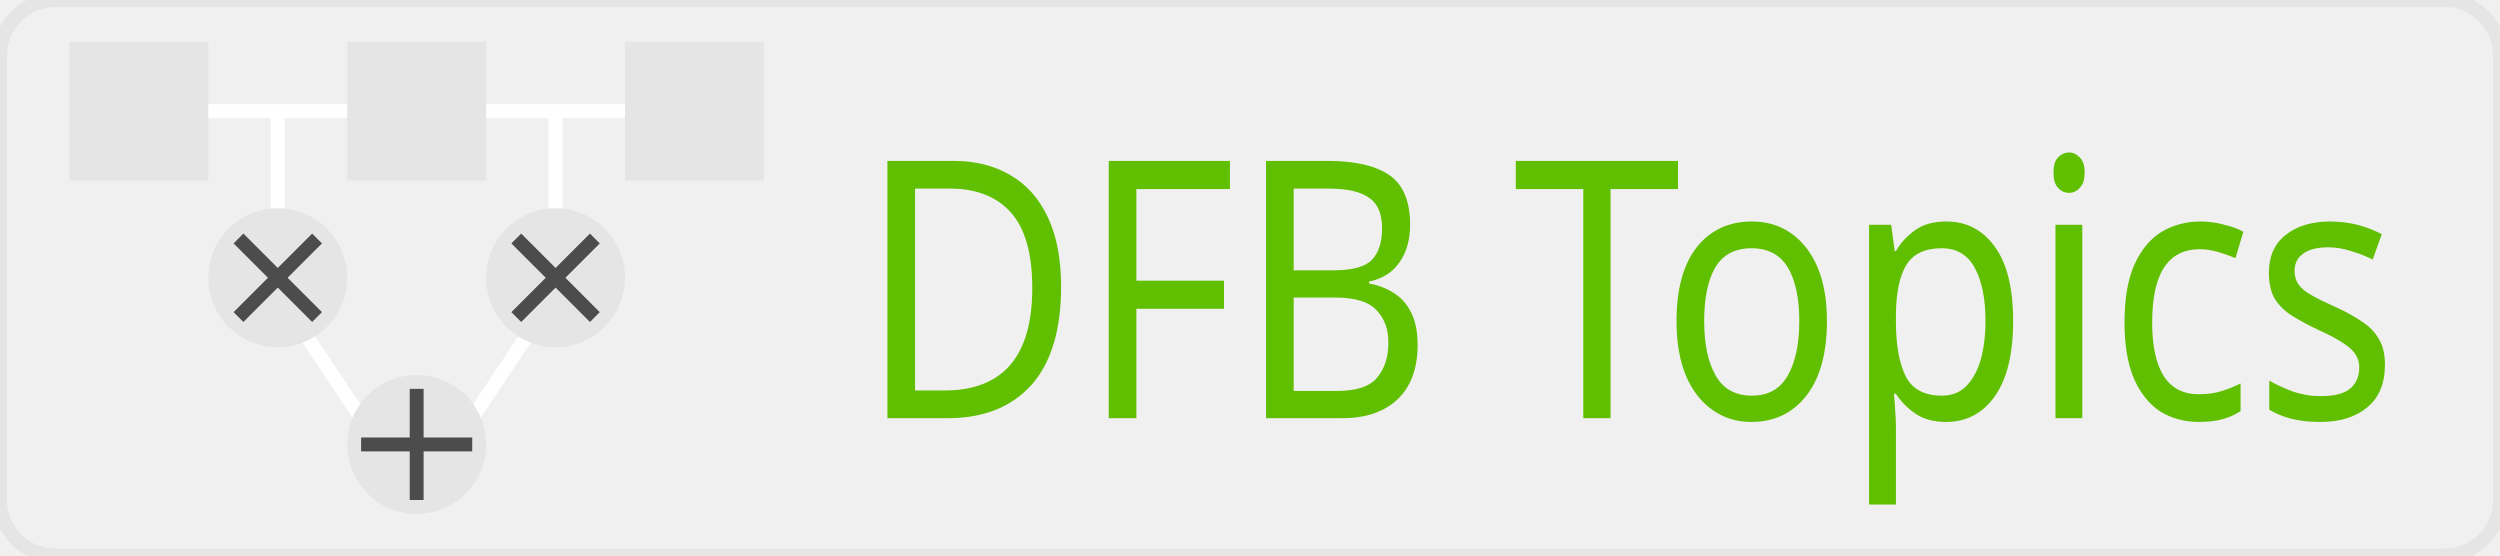
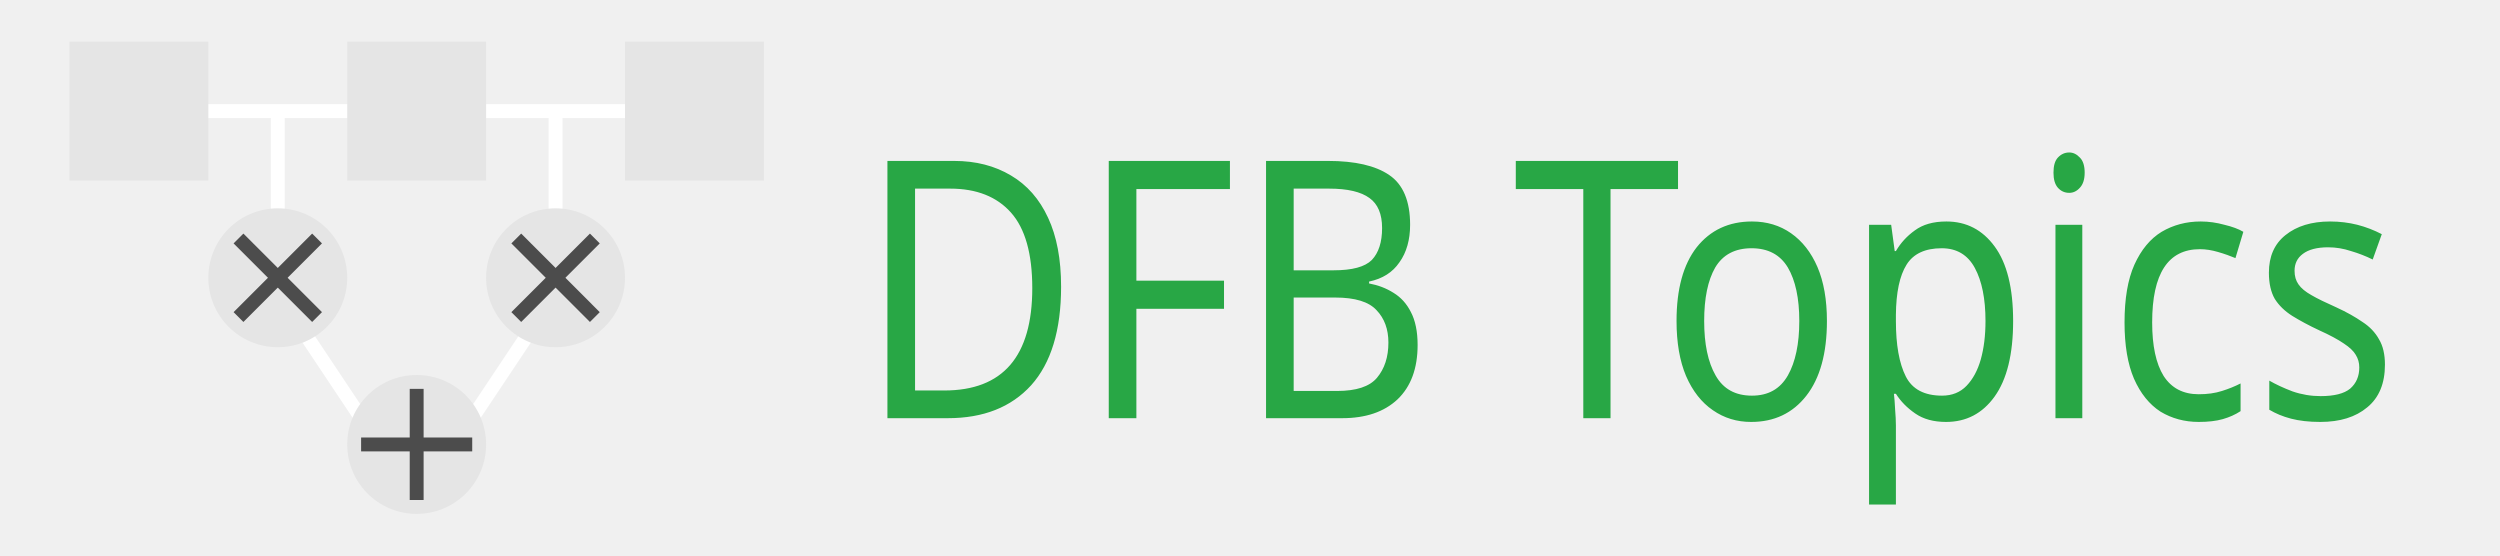
<svg xmlns="http://www.w3.org/2000/svg" width="100%" height="100%" viewBox="0 0 180 40">
  <g>
-     <rect stroke="#e5e5e5" x="0" y="0" fill="none" stroke-dasharray="null" stroke-linejoin="null" stroke-linecap="null" width="180" height="40" id="svg_3" rx="4" ry="4" />
    <line id="svg_11" y2="8" x2="50" y1="8" x1="10" stroke-linecap="null" stroke-linejoin="null" stroke-dasharray="null" stroke-width="null" fill="none" stroke="#ffffff" />
    <line id="svg_12" y2="20" x2="20" y1="8" x1="20" stroke-linecap="null" stroke-linejoin="null" stroke-dasharray="null" stroke-width="null" stroke="#ffffff" fill="none" />
    <line id="svg_15" y2="20" x2="40" y1="8" x1="40" stroke-linecap="null" stroke-linejoin="null" stroke-dasharray="null" stroke-width="null" stroke="#ffffff" fill="none" />
    <line id="svg_16" y2="36.096" x2="30" y1="21.096" x1="20" stroke-linecap="null" stroke-linejoin="null" stroke-dasharray="null" stroke-width="null" stroke="#ffffff" fill="none" />
    <line id="svg_18" y2="36.096" x2="30" y1="21.096" x1="40" stroke-linecap="null" stroke-linejoin="null" stroke-dasharray="null" stroke-width="null" stroke="#ffffff" fill="none" />
    <ellipse id="svg_10" ry="5" rx="5" cy="32" cx="30" stroke-linecap="null" stroke-linejoin="null" stroke-dasharray="null" stroke-width="0" stroke="#ff0000" fill="#e5e5e5" />
    <ellipse id="svg_9" ry="5" rx="5" cy="20" cx="40" stroke-linecap="null" stroke-linejoin="null" stroke-dasharray="null" stroke-width="0" stroke="#ffff00" fill="#e5e5e5" />
    <ellipse stroke="#ffff00" ry="5" rx="5" id="svg_1" cy="20" cx="20" stroke-linecap="null" stroke-linejoin="null" stroke-dasharray="null" stroke-width="0" fill="#e5e5e5" />
    <rect id="svg_7" height="10" width="10" y="3" x="45" stroke-linecap="null" stroke-linejoin="null" stroke-dasharray="null" stroke-width="0" stroke="#007bff" fill="#e5e5e5" />
    <rect id="svg_4" height="10" width="10" y="3" x="25" stroke-linecap="null" stroke-linejoin="null" stroke-dasharray="null" stroke-width="0" stroke="#007bff" fill="#e5e5e5" />
    <rect id="svg_2" height="10" width="10" y="3" x="5" stroke-linecap="null" stroke-linejoin="null" stroke-dasharray="null" stroke-width="0" stroke="#007bff" fill="#e5e5e5" />
    <line stroke="#4c4c4c" transform="rotate(-45 20,20) " id="svg_17" y2="20" x2="24" y1="20" x1="16" stroke-linecap="null" stroke-linejoin="null" stroke-dasharray="null" stroke-width="null" fill="none" />
    <line stroke="#4c4c4c" transform="rotate(45 20,20) " y2="20" x2="24" y1="20" x1="16" stroke-linecap="null" stroke-linejoin="null" stroke-dasharray="null" stroke-width="null" fill="none" id="svg_21" />
    <line stroke="#4c4c4c" transform="rotate(45 40,20) " y2="20" x2="44" y1="20" x1="36" stroke-linecap="null" stroke-linejoin="null" stroke-dasharray="null" stroke-width="null" fill="none" id="svg_23" />
    <line stroke="#4c4c4c" transform="rotate(-45 40,20) " y2="20" x2="44" y1="20" x1="36" stroke-linecap="null" stroke-linejoin="null" stroke-dasharray="null" stroke-width="null" fill="none" id="svg_24" />
    <line transform="rotate(90 30,32) " stroke="#4c4c4c" y2="32" x2="34" y1="32" x1="26" stroke-linecap="null" stroke-linejoin="null" stroke-dasharray="null" stroke-width="null" fill="none" id="svg_8" />
    <line stroke="#4c4c4c" y2="32" x2="34" y1="32" x1="26" stroke-linecap="null" stroke-linejoin="null" stroke-dasharray="null" stroke-width="null" fill="none" id="svg_14" />
-     <text fill="#5fbf00" stroke-width="0" stroke-dasharray="null" stroke-linejoin="null" stroke-linecap="null" x="101.612" y="26.787" id="svg_5" font-size="12" font-family="Sans-serif" text-anchor="middle" xml:space="preserve" transform="matrix(1.818809,0,0,2.163209,-67.56421,-27.83266) " stroke="#00ffff">DFB Topics</text>
+     <text fill="#28a745" stroke-width="0" stroke-dasharray="null" stroke-linejoin="null" stroke-linecap="null" x="101.612" y="26.787" id="svg_5" font-size="12" font-family="Sans-serif" text-anchor="middle" xml:space="preserve" transform="matrix(1.818809,0,0,2.163209,-67.56421,-27.83266) " stroke="#00ffff">DFB Topics</text>
  </g>
</svg>
